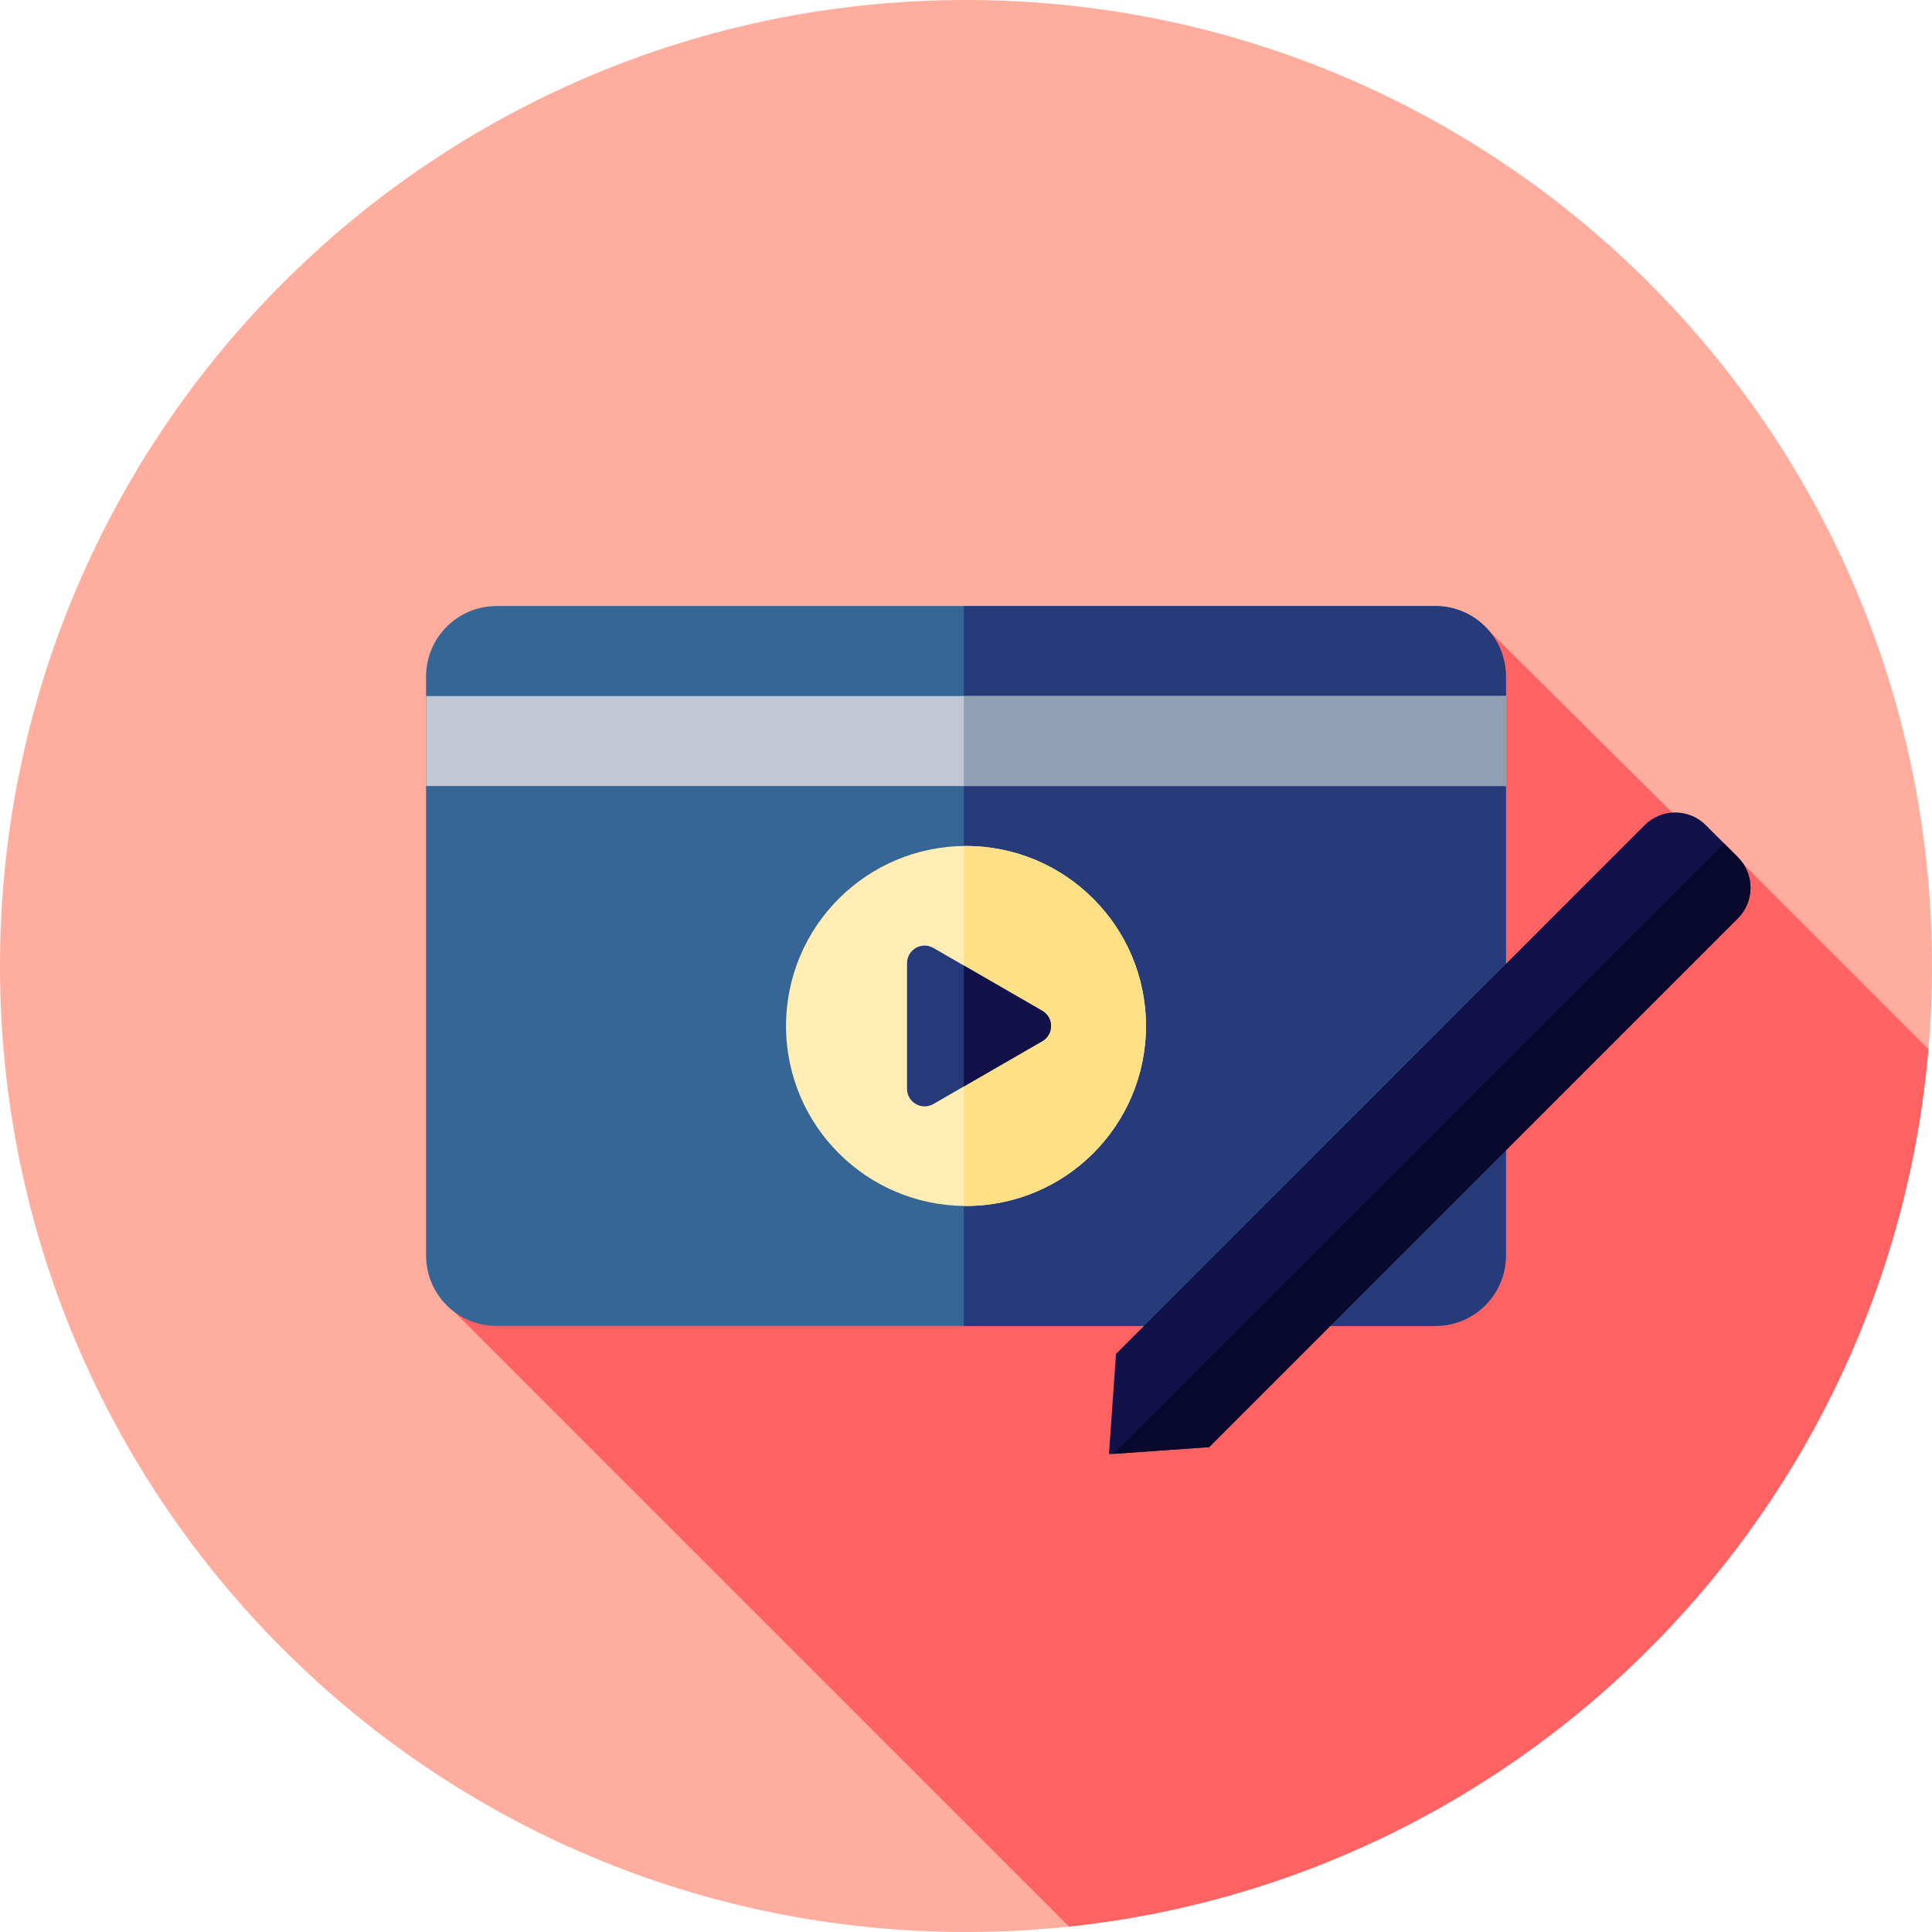
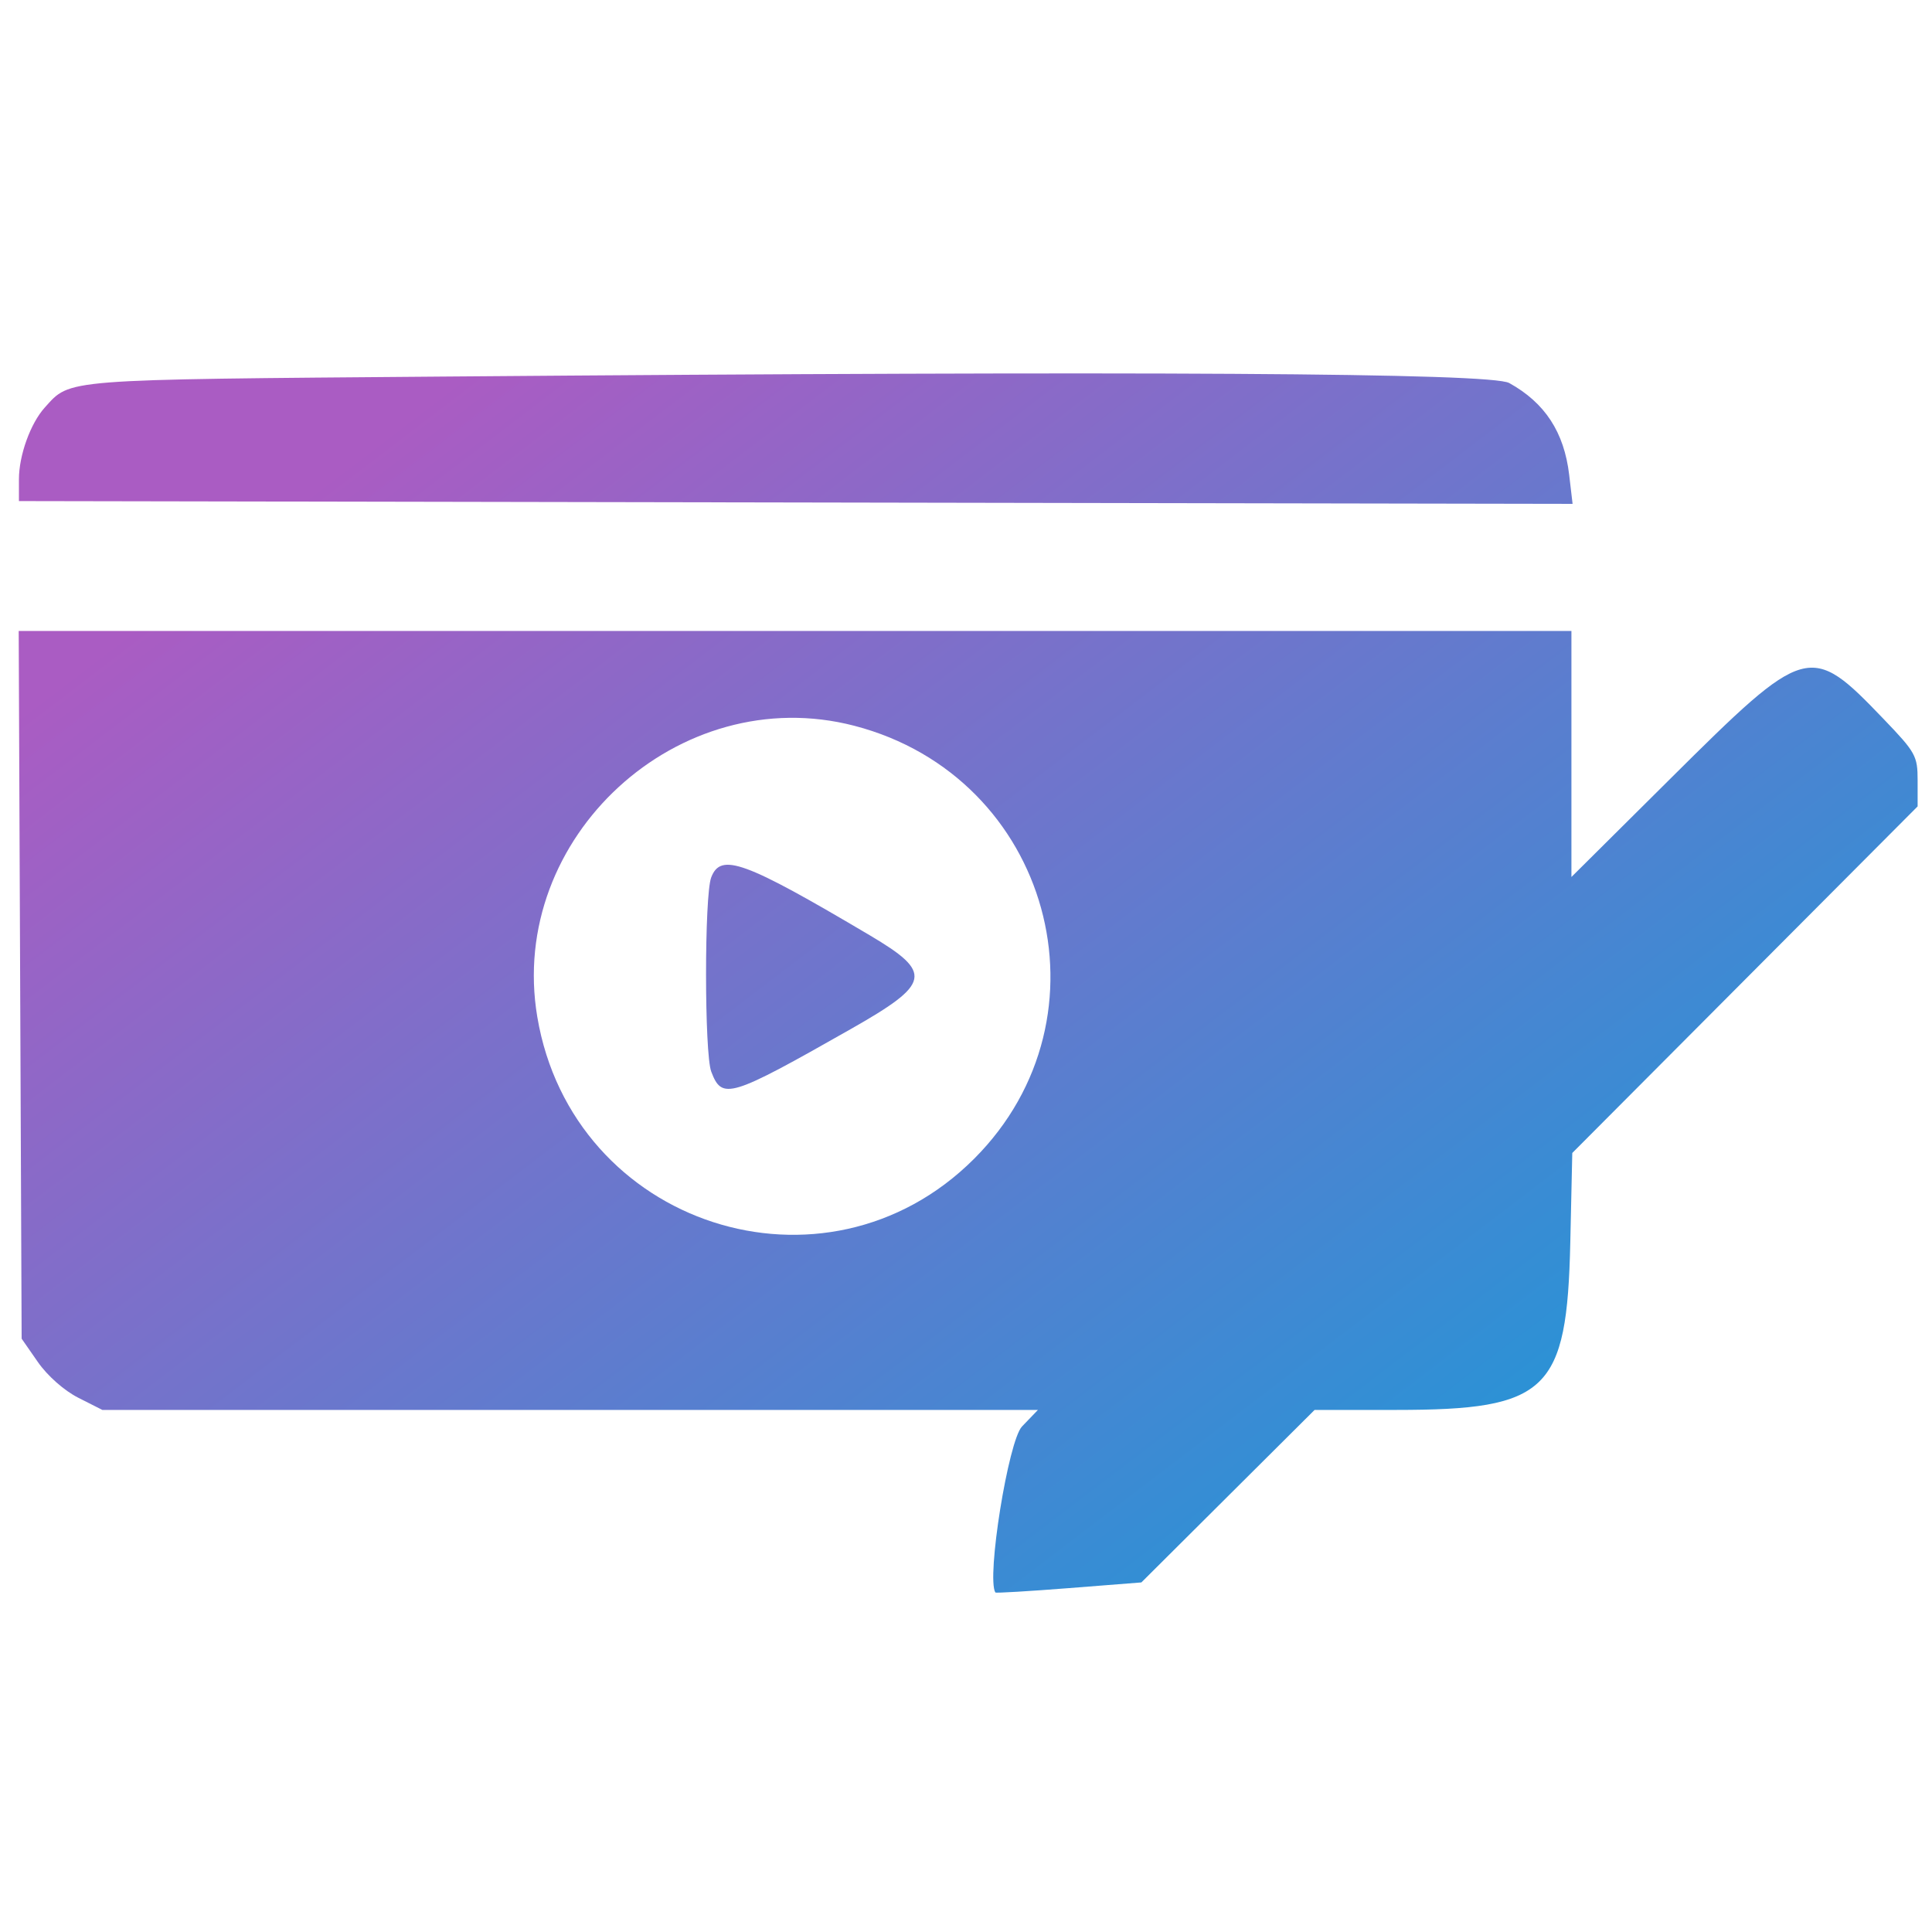
- <svg xmlns="http://www.w3.org/2000/svg" version="1.1" id="Layer_1" x="0px" y="0px" viewBox="0 0 512 512" style="enable-background:new 0 0 512 512;" xml:space="preserve">
-   <circle style="fill:#FFAD9E;" cx="256" cy="256" r="256" />
-   <path style="fill:#FF6262;" d="M116.652,343.919l166.633,166.633c121.335-12.857,217.357-110.47,227.762-232.52l-53.924-53.924  l-9.912-4.741l-52.87-52.464L116.652,343.919z" />
-   <path style="fill:#366695;" d="M380.407,351.389H131.591c-10.314,0-18.677-8.361-18.677-18.675V179.286  c0-10.314,8.361-18.677,18.677-18.677h248.816c10.314,0,18.675,8.361,18.675,18.677v153.428  C399.084,343.028,390.723,351.389,380.407,351.389z" />
-   <path style="fill:#273B7A;" d="M380.407,160.611H255.424v190.779h124.983c10.314,0,18.675-8.361,18.675-18.675V179.288  C399.084,168.972,390.723,160.611,380.407,160.611z" />
-   <circle style="fill:#FFEDB5;" cx="256" cy="271.894" r="47.695" />
-   <path style="fill:#FEE187;" d="M256,224.204c-0.193,0-0.383,0.012-0.574,0.014v95.36c0.191,0.002,0.381,0.016,0.574,0.016  c26.341,0,47.695-21.354,47.695-47.695S282.341,224.204,256,224.204z" />
-   <path style="fill:#263A7A;" d="M247.361,251.218l28.839,16.649c3.103,1.791,3.103,6.27,0,8.061l-28.839,16.649  c-3.103,1.791-6.982-0.448-6.982-4.03v-33.301C240.381,251.666,244.258,249.427,247.361,251.218z" />
-   <path style="fill:#121149;" d="M276.201,267.867l-20.775-11.995v32.049l20.775-11.995  C279.304,274.137,279.304,269.659,276.201,267.867z" />
-   <rect x="112.916" y="184.458" style="fill:#C1C7D3;" width="286.168" height="23.847" />
-   <rect x="255.431" y="184.458" style="fill:#919FB5;" width="143.653" height="23.847" />
-   <path style="fill:#121149;" d="M320.455,383.497l-26.571,1.877l1.87-26.572l140.09-140.126c4.479-4.479,11.74-4.48,16.217-0.003  l8.482,8.482c4.479,4.477,4.479,11.738,0,16.219L320.455,383.497z" />
-   <path style="fill:#09092D;" d="M456.88,223.489L295.079,385.289l25.374-1.793l140.09-140.124c4.479-4.479,4.479-11.74,0-16.219  L456.88,223.489z" />
-   <g>
- </g>
-   <g>
- </g>
-   <g>
- </g>
-   <g>
- </g>
-   <g>
- </g>
-   <g>
- </g>
-   <g>
- </g>
-   <g>
- </g>
-   <g>
- </g>
-   <g>
- </g>
-   <g>
- </g>
-   <g>
- </g>
-   <g>
- </g>
-   <g>
- </g>
-   <g>
- </g>
+ <svg xmlns="http://www.w3.org/2000/svg" id="svg" width="400" height="400" viewBox="0, 0, 400,400" version="1.1">
+   <defs id="defs255">
+     <linearGradient id="linear-gradient" x1="170.88" y1="111.414" x2="342.969" y2="336.925" gradientUnits="userSpaceOnUse" gradientTransform="matrix(1.433535,0,0,1.433535,-122.6348,-102.3116)">
+       <stop offset="0" stop-color="#aa5cc3" id="stop250" />
+       <stop offset="1" stop-color="#00a4dc" id="stop252" />
+     </linearGradient>
+   </defs>
+   <g id="svgg">
+     <path id="path0" d="M 91.276,77.966 C 12.302,78.606 14.659,78.421 9.279,84.366 6.307,87.65 3.919,94.275 3.919,99.236 v 4.507 l 160.834,0.288 160.834,0.288 -0.704,-5.998 C 323.844,89.49 319.869,83.399 312.466,79.3 308.68,77.204 237.786,76.777 91.276,77.966 M 4.176,203.899 l 0.304,73.261 3.375,4.855 c 1.973,2.838 5.445,5.903 8.358,7.376 l 4.982,2.52 h 96.848 96.848 l -3.29,3.42 c -2.831,2.943 -7.396,31.366 -5.521,34.375 0.095,0.153 6.935,-0.254 15.201,-0.902 l 15.029,-1.18 17.931,-17.858 17.932,-17.856 h 16.9 c 31.361,0 35.36,-3.85 36.041,-34.719 l 0.409,-18.478 35.749,-35.879 35.751,-35.879 v -5.377 c 0,-5.07 -0.399,-5.791 -7,-12.671 -15.281,-15.928 -15.964,-15.737 -44.237,12.356 l -20.439,20.309 V 156.106 130.638 H 164.608 3.872 l 0.304,73.261 M 176.905,150.272 c 40.532,10.558 54.241,60.174 24.77,89.646 -30.86,30.858 -83.167,13.858 -90.436,-29.395 -6.237,-37.104 29.31,-69.72 65.666,-60.251 m -29.66,31.397 c -1.426,3.752 -1.418,36.443 0.011,40.201 2.246,5.912 3.78,5.445 28.889,-8.813 16.633,-9.443 17.076,-11.632 3.928,-19.417 -26.013,-15.402 -30.853,-17.167 -32.828,-11.97" style="fill:url(#linear-gradient);stroke-width:1.434" stroke="none" fill="#000000" fill-rule="evenodd" />
+   </g>
</svg>
